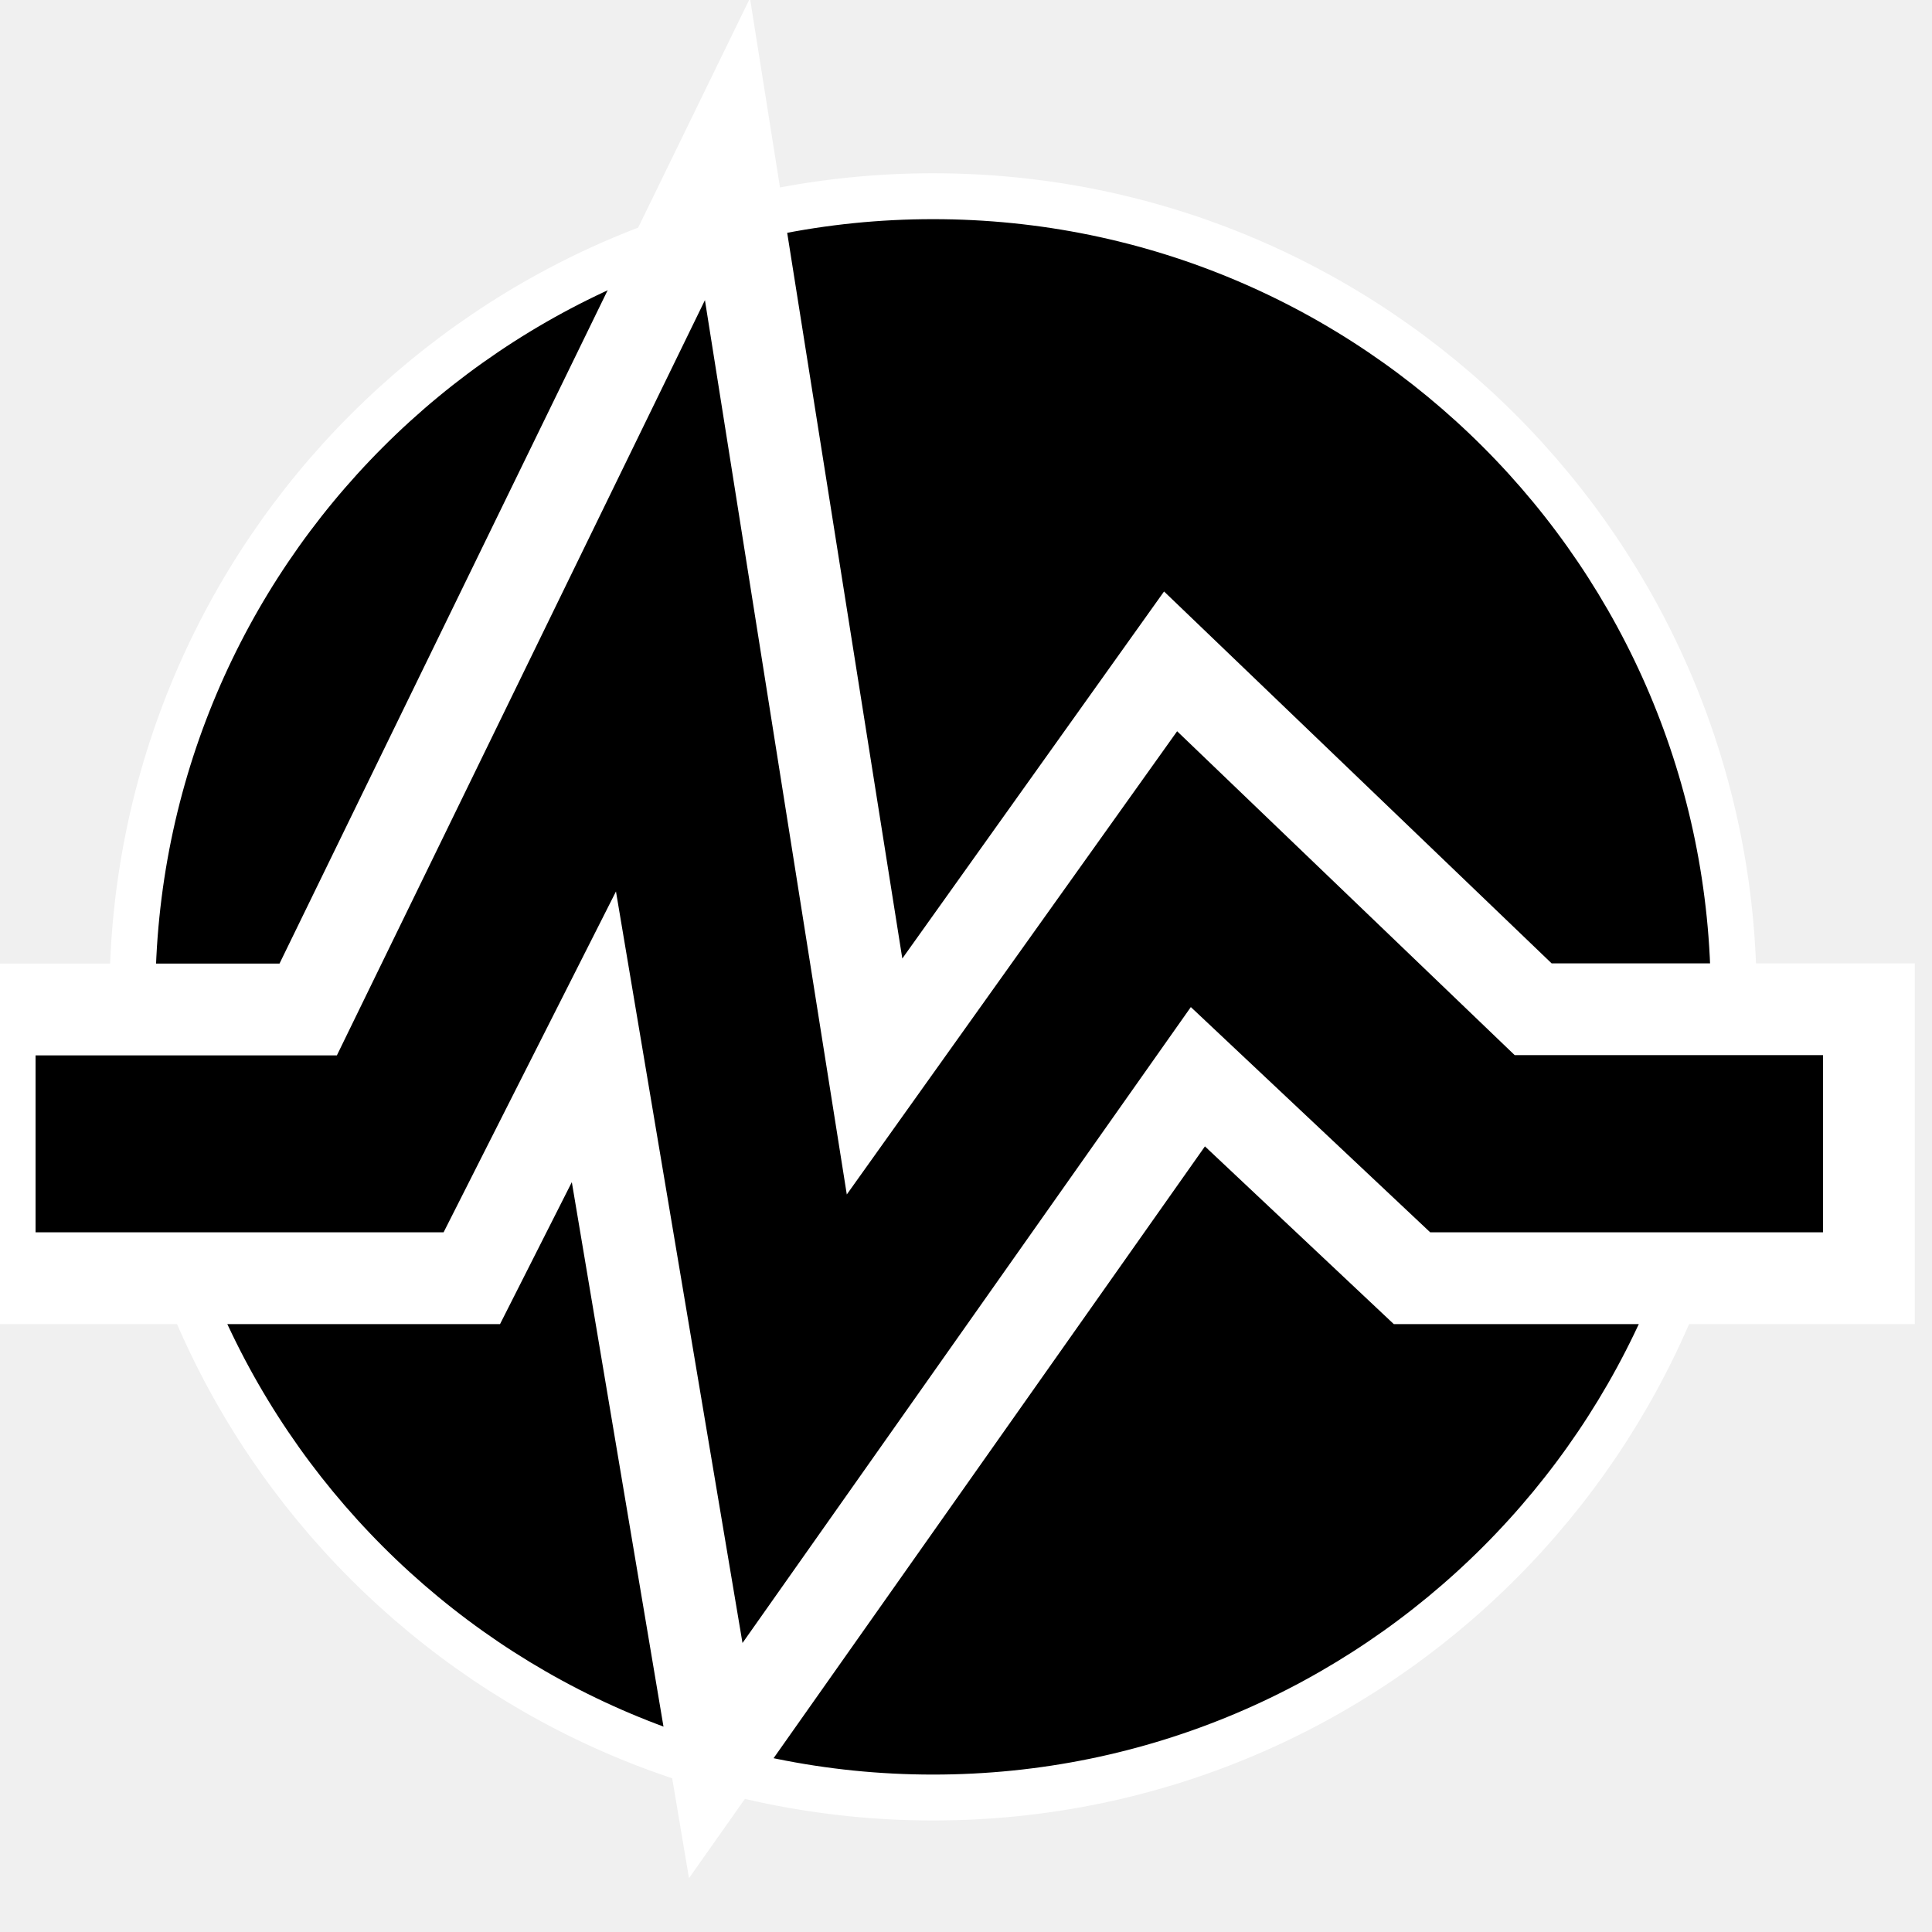
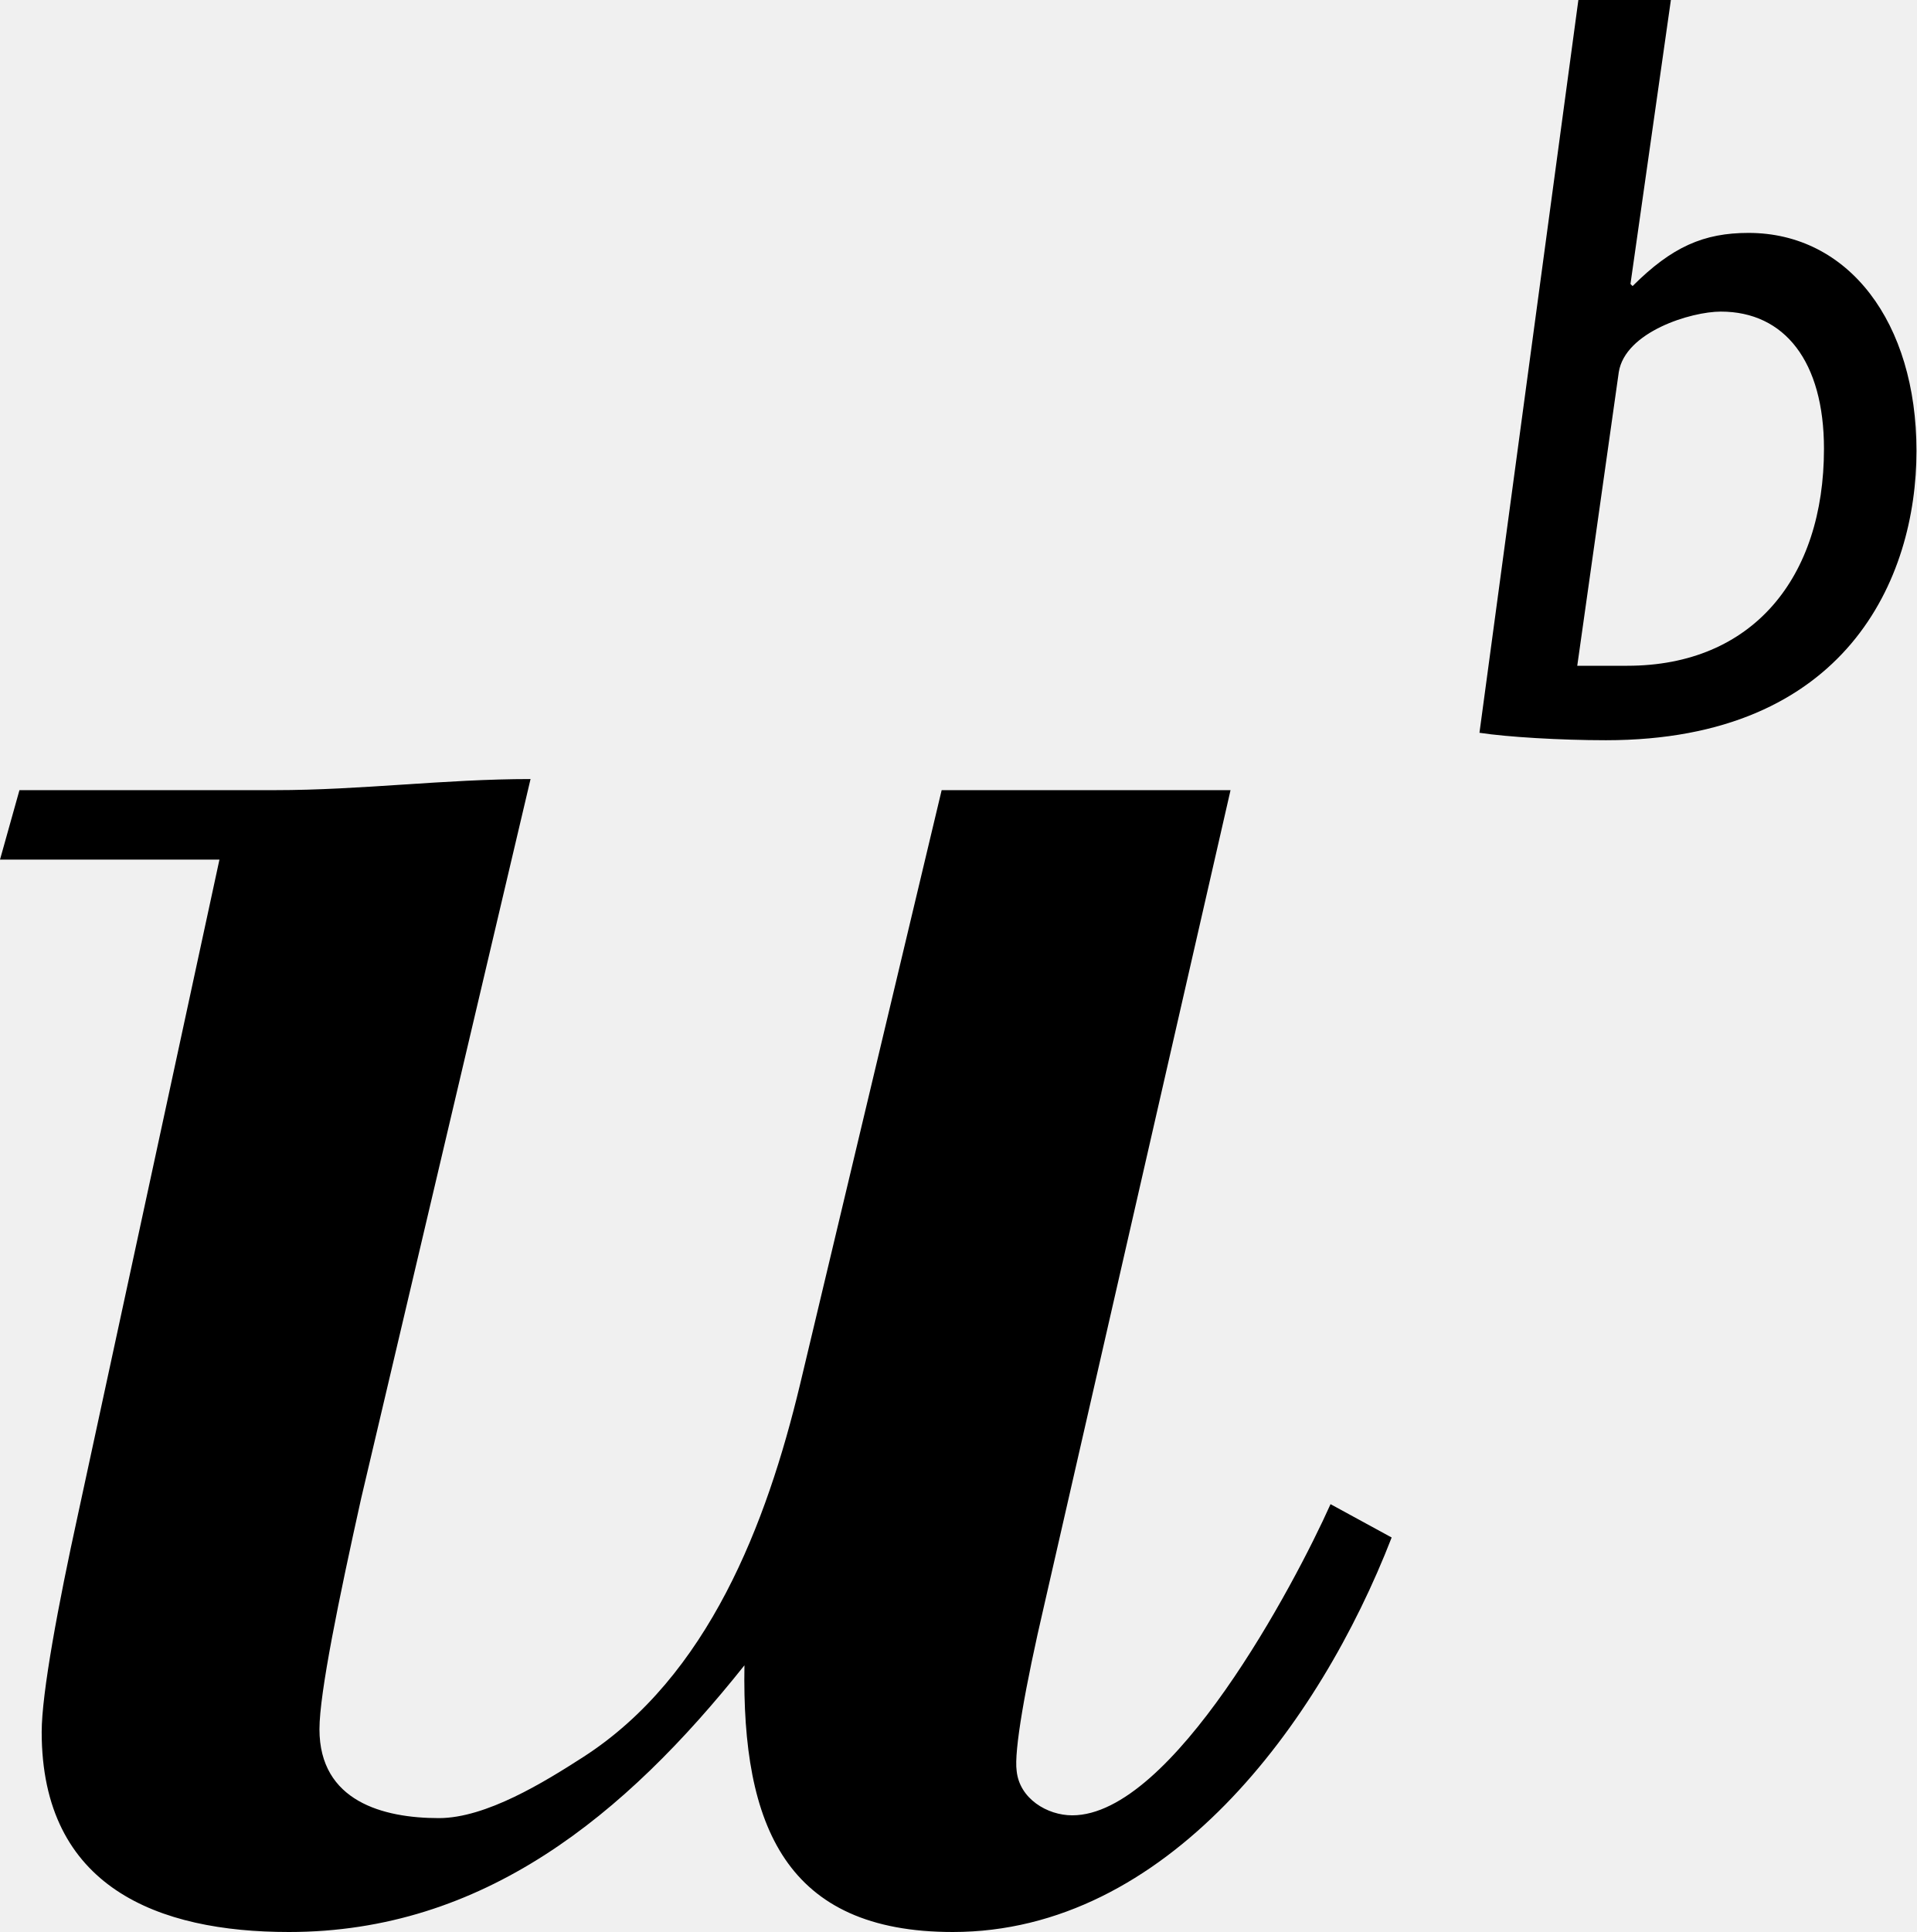
- <svg xmlns="http://www.w3.org/2000/svg" version="1.1" id="Ebene_1" x="0px" y="0px" width="32px" height="32px" viewBox="0 0 595.3 841.9" enable-background="new 0 0 595.3 841.9" xml:space="preserve">
-   <g id="Ebene_2_1_">
-     <circle fill="#000000" cx="283.3" cy="434.4" r="348.9" stroke-width="20" stroke="#FFFFFF" />
-   </g>
+ <svg xmlns="http://www.w3.org/2000/svg" version="1.1" id="Ebene_1" x="0px" y="0px" width="85.5px" height="86.178px" viewBox="0 0 85.5 86.178" enable-background="new 0 0 85.5 86.178" xml:space="preserve">
  <g>
-     <path fill="#000000" stroke="#FFFFFF" stroke-width="40" stroke-miterlimit="10" d="M691.1,439.9V557H492l-93.3-87.8l-210.1,298   l-53.1-315.4L82.3,557h-210.1V439.9H11L193.7,65l64.1,404.1l129-180.9l158,151.6H691.1z" />
+     <path d="M16.11,66.846c-0.991,4.462-1.858,8.675-1.858,10.286c0,3.222,2.85,3.966,5.328,3.966c2.107,0,4.709-1.611,6.444-2.727   c5.577-3.594,8.179-10.41,9.666-16.606l6.32-26.52h12.888l-8.303,36.31c-0.867,3.718-1.363,6.568-1.239,7.436   c0.124,1.239,1.363,1.983,2.479,1.983c4.462,0,9.915-10.286,11.524-13.88l2.727,1.487c-3.221,8.303-10.037,17.597-19.579,17.597   c-7.436,0-9.419-4.709-9.295-11.896c-5.328,6.692-11.648,11.896-20.323,11.896c-5.824,0-11.029-1.982-11.029-8.922   c0-1.735,0.743-5.701,1.611-9.666L9.79,38.344H0l0.868-3.099h11.4c3.842,0,7.56-0.495,11.401-0.495L16.11,66.846z" />
+     <path d="M72.74,12.666l0.094,0.095c1.756-1.755,3.18-2.372,5.172-2.372c4.459,0,7.494,3.985,7.494,9.726   c0,5.692-3.131,12.903-13.852,12.903c-2.039,0-4.412-0.143-5.645-0.332L70.416,0h4.127L72.74,12.666z M72.598,29.697   c5.598,0,8.775-3.938,8.775-9.678c0-3.891-1.754-6.12-4.602-6.12c-1.328,0-4.27,0.901-4.553,2.704l-1.852,13.094H72.598z" />
  </g>
</svg>
